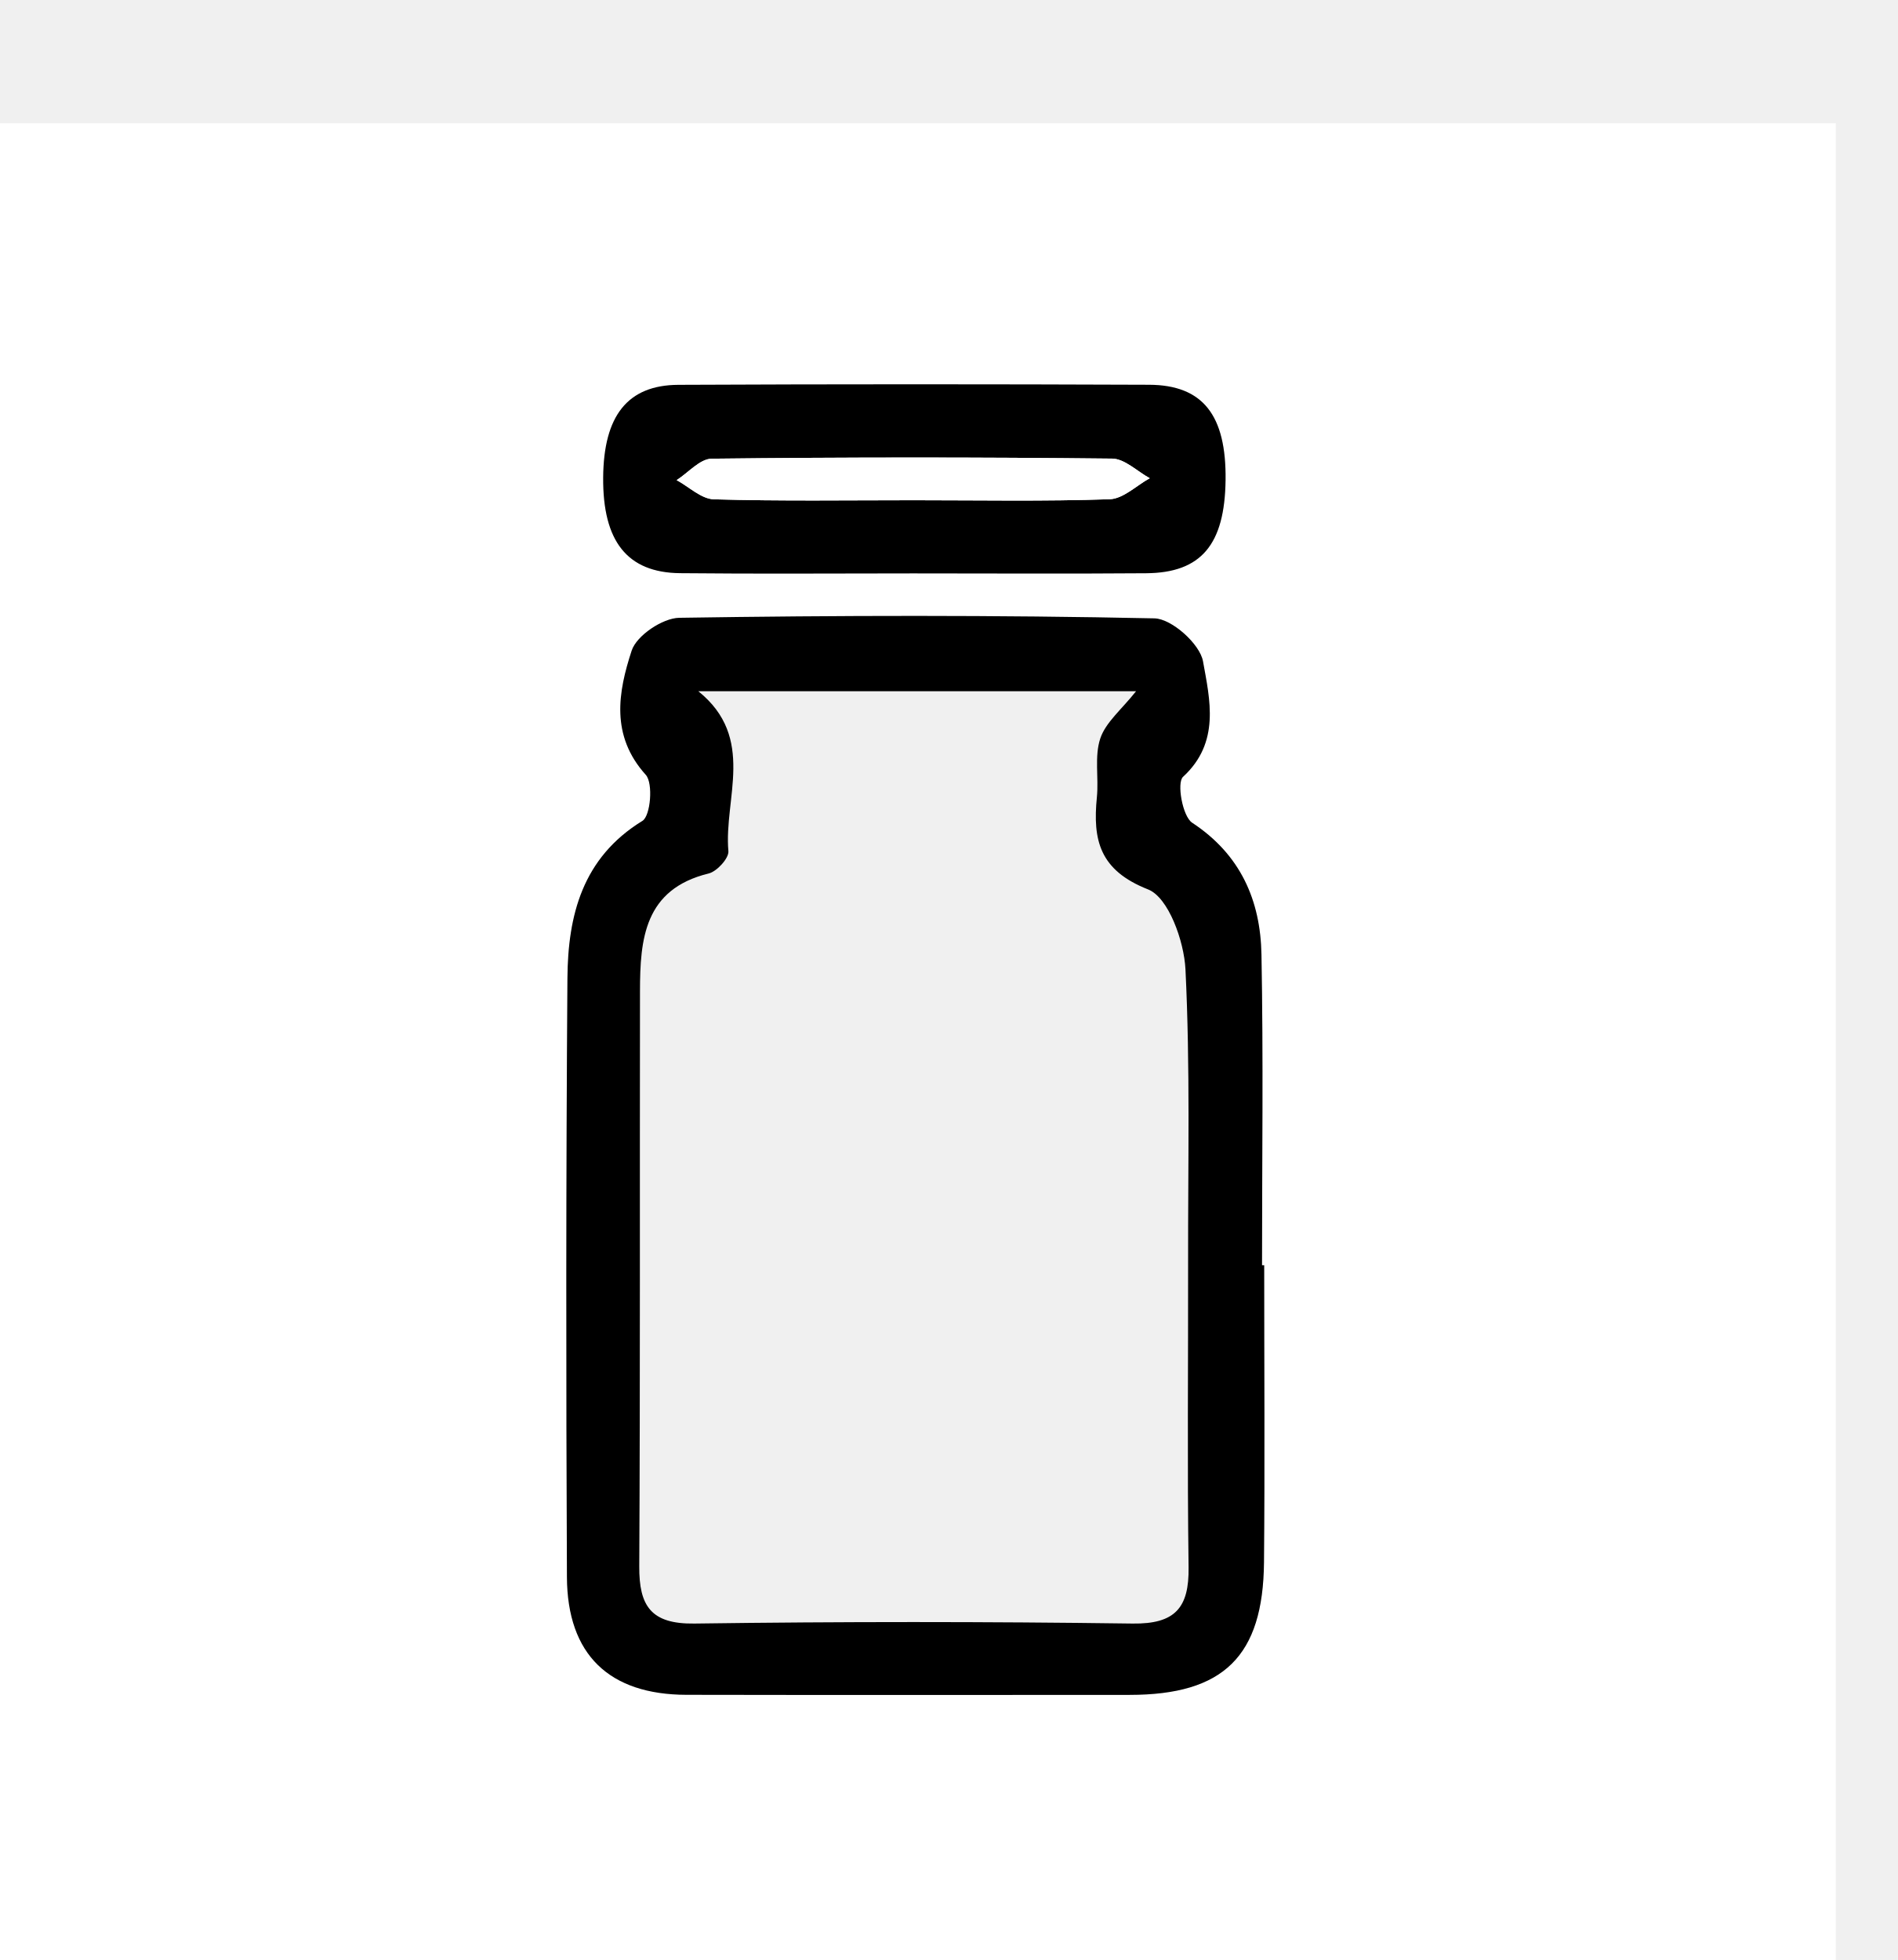
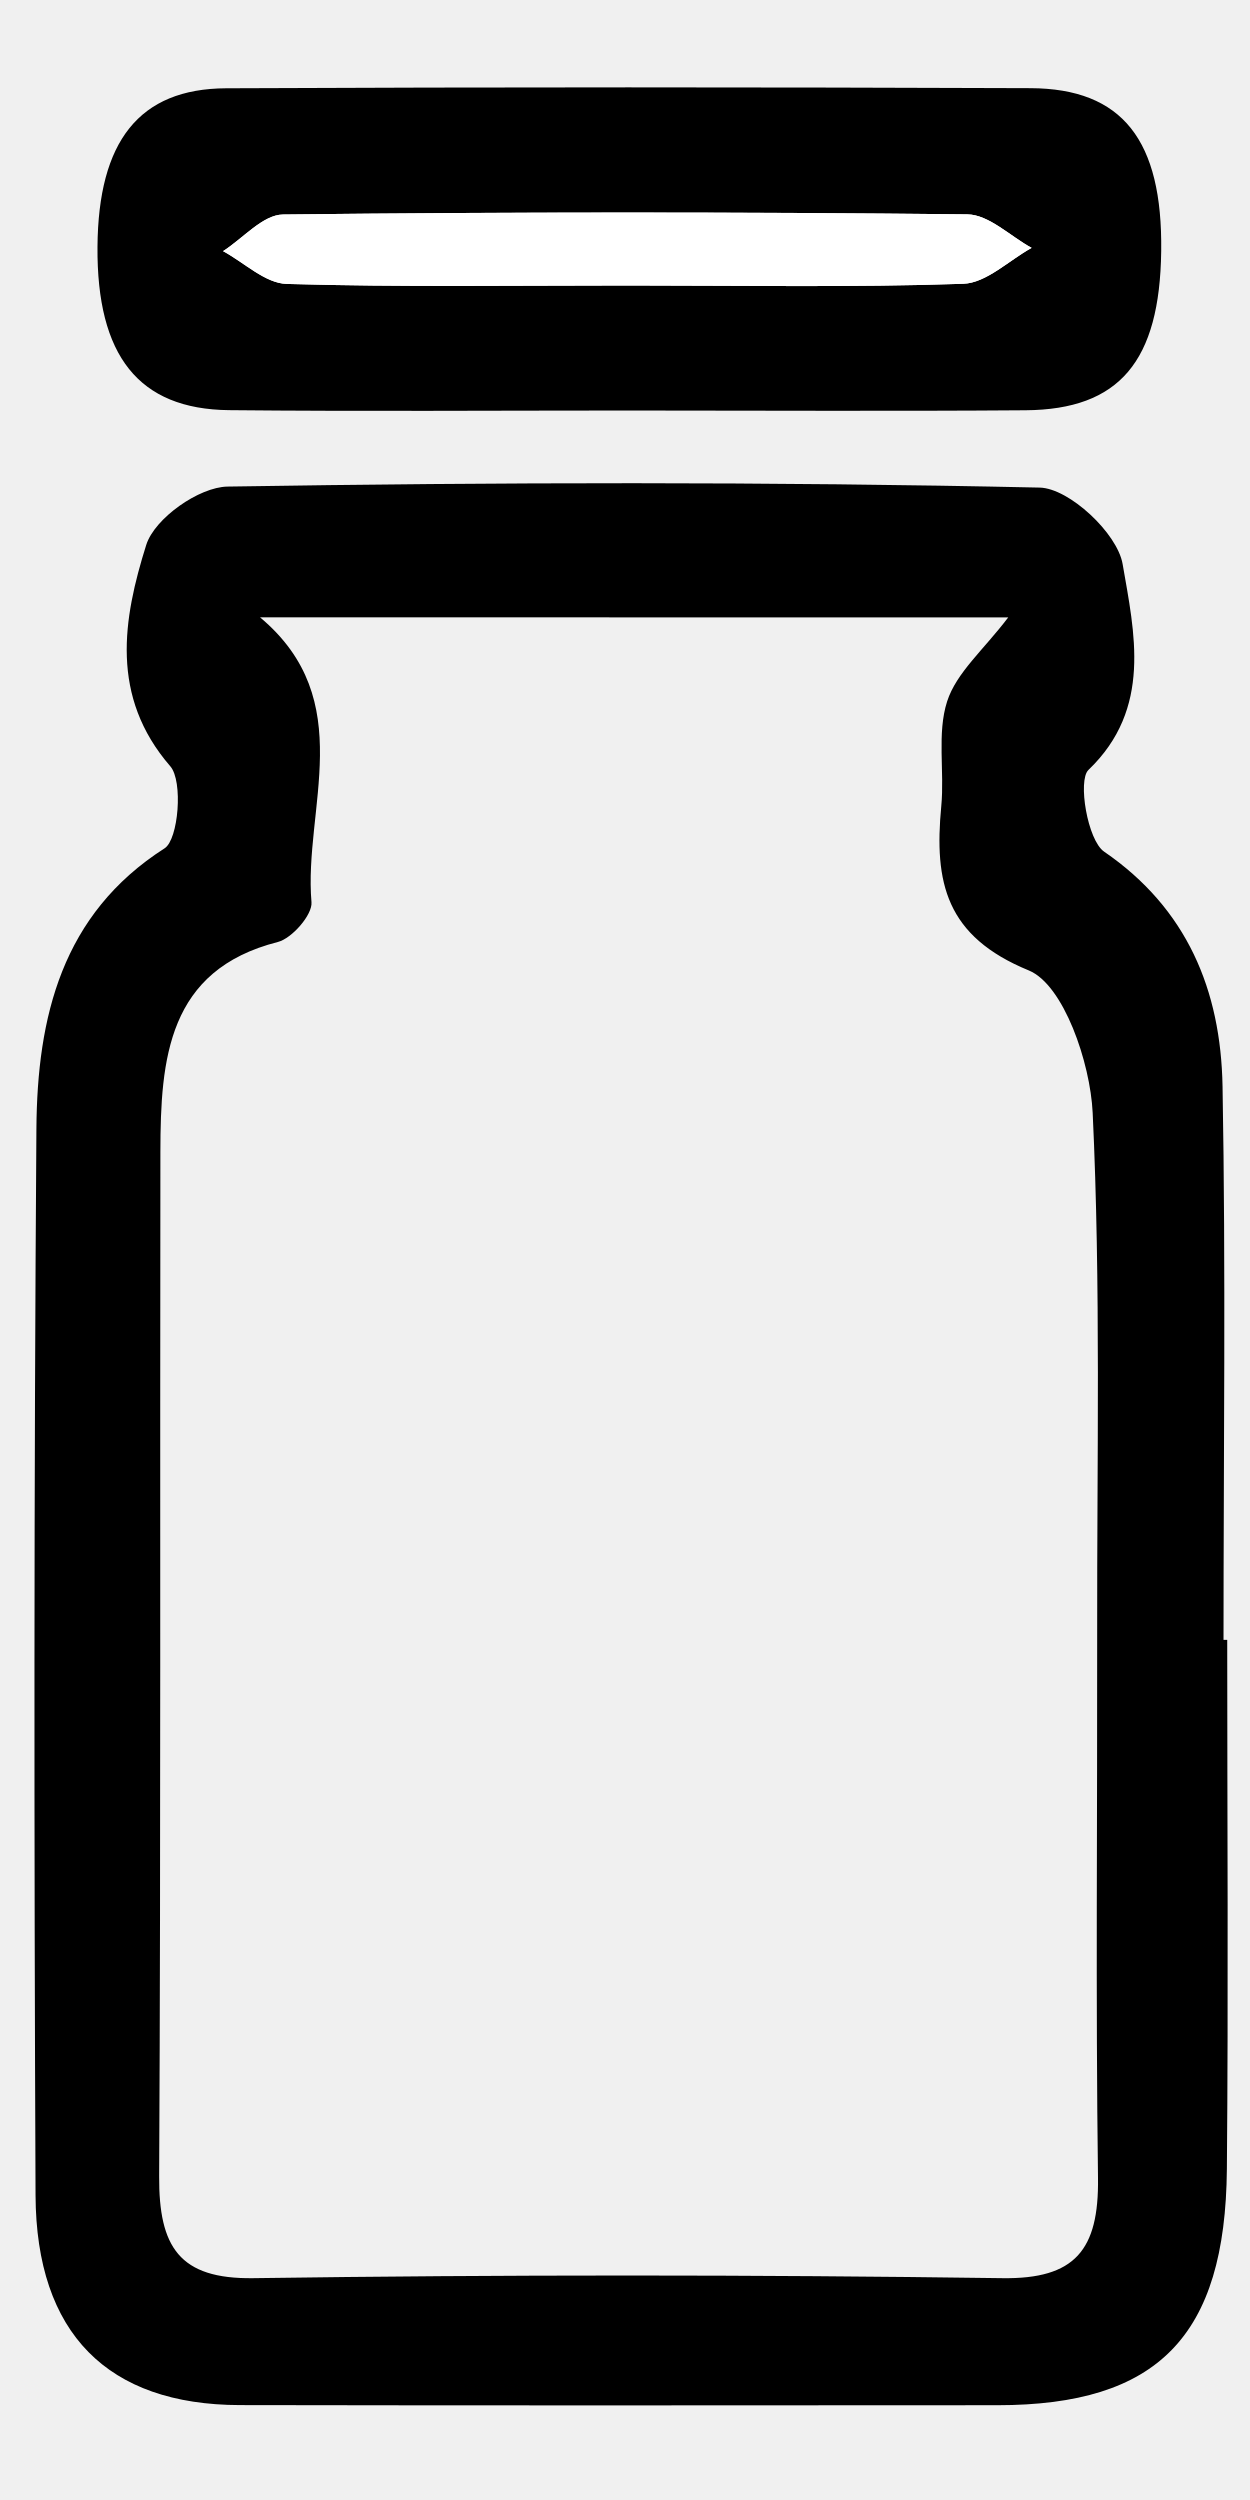
- <svg xmlns="http://www.w3.org/2000/svg" version="1.1" id="Layer_1" x="0px" y="0px" width="207.562px" height="214.378px" viewBox="0 0 207.562 214.378" enable-background="new 0 0 207.562 214.378" xml:space="preserve">
-   <g>
-     <path fill-rule="evenodd" clip-rule="evenodd" fill="#FFFFFF" d="M0,214.378c0-66.936,0-133.87,0-200.89   c66.87,0,133.762,0,200.803,0c0,66.906,0,133.897,0,200.89C133.922,214.378,66.972,214.378,0,214.378z M138.278,138.387   c-0.08-0.001-0.16-0.001-0.239-0.001c0-11.329,0.15-22.66-0.062-33.985c-0.111-5.91-2.274-10.921-7.58-14.412   c-1.061-0.697-1.699-4.376-1.003-5.017c4.101-3.77,2.939-8.45,2.188-12.642c-0.339-1.892-3.42-4.654-5.306-4.694   c-17.321-0.365-34.655-0.329-51.98-0.062c-1.82,0.027-4.667,1.945-5.204,3.585c-1.484,4.531-2.336,9.294,1.543,13.591   c0.824,0.912,0.523,4.489-0.367,5.035c-6.582,4.041-8.154,10.361-8.204,17.219c-0.158,21.828-0.153,43.657-0.055,65.484   c0.038,8.5,4.625,12.867,13.074,12.885c16.163,0.031,32.326,0.016,48.489,0.008c10.251-0.006,14.588-4.212,14.682-14.502   C138.355,160.049,138.278,149.217,138.278,138.387z M99.881,62.716c8.496,0,16.993,0.049,25.489-0.017   c6.019-0.046,8.592-3.139,8.682-10.185c0.091-7.083-2.468-10.405-8.37-10.429c-17.159-0.067-34.319-0.073-51.479,0.007   c-5.572,0.025-8.178,3.402-8.229,10.142c-0.052,6.967,2.625,10.398,8.417,10.458C82.888,62.779,91.385,62.715,99.881,62.716z" />
-     <path fill-rule="evenodd" clip-rule="evenodd" d="M138.278,138.387c0,10.83,0.077,21.662-0.022,32.491   c-0.094,10.29-4.431,14.496-14.682,14.502c-16.163,0.008-32.326,0.023-48.489-0.008c-8.449-0.018-13.036-4.385-13.074-12.885   c-0.098-21.827-0.104-43.656,0.055-65.484c0.05-6.858,1.622-13.179,8.204-17.219c0.89-0.546,1.19-4.123,0.367-5.035   c-3.879-4.296-3.027-9.06-1.543-13.591c0.537-1.641,3.384-3.558,5.204-3.585c17.325-0.268,34.659-0.304,51.98,0.062   c1.886,0.04,4.967,2.802,5.306,4.694c0.751,4.192,1.912,8.872-2.188,12.642c-0.696,0.641-0.058,4.32,1.003,5.017   c5.306,3.491,7.469,8.502,7.58,14.412c0.212,11.325,0.062,22.656,0.062,33.985C138.118,138.386,138.198,138.386,138.278,138.387z    M76.379,75.602c6.347,5.103,2.779,11.748,3.292,17.492c0.069,0.773-1.253,2.224-2.155,2.444c-7.045,1.72-7.506,7.169-7.515,12.87   c-0.033,20.974,0.032,41.948-0.079,62.921c-0.023,4.327,1.281,6.315,6.026,6.25c15.977-0.219,31.961-0.217,47.938,0   c4.655,0.063,6.184-1.727,6.122-6.148c-0.152-11.15-0.036-22.305-0.053-33.457c-0.017-10.653,0.236-21.322-0.288-31.95   c-0.152-3.091-1.861-7.865-4.088-8.742c-5.313-2.091-6.068-5.393-5.602-10.083c0.215-2.147-0.284-4.471,0.375-6.436   c0.595-1.769,2.327-3.157,3.912-5.16C107.844,75.602,92.112,75.602,76.379,75.602z" />
-     <path fill-rule="evenodd" clip-rule="evenodd" d="M99.881,62.715c-8.496,0-16.994,0.064-25.489-0.023   c-5.792-0.06-8.469-3.491-8.417-10.458c0.051-6.74,2.656-10.116,8.229-10.142c17.16-0.08,34.319-0.074,51.479-0.007   c5.902,0.023,8.461,3.345,8.37,10.429c-0.09,7.046-2.663,10.139-8.682,10.185C116.875,62.765,108.377,62.716,99.881,62.715z    M99.982,54.714c7.134,0,14.272,0.134,21.399-0.109c1.483-0.051,2.92-1.496,4.379-2.298c-1.372-0.748-2.737-2.13-4.117-2.146   c-14.599-0.157-29.2-0.158-43.798,0.01c-1.287,0.015-2.556,1.528-3.834,2.345c1.357,0.733,2.697,2.059,4.074,2.098   C85.379,54.825,92.683,54.713,99.982,54.714z" />
-     <path fill-rule="evenodd" clip-rule="evenodd" fill="#FFFFFF" d="M99.982,54.714c-7.299-0.001-14.603,0.111-21.896-0.101   c-1.377-0.039-2.717-1.365-4.074-2.098c1.278-0.816,2.547-2.33,3.834-2.345c14.598-0.168,29.199-0.167,43.798-0.01   c1.38,0.016,2.745,1.397,4.117,2.146c-1.459,0.802-2.896,2.248-4.379,2.298C114.254,54.848,107.116,54.714,99.982,54.714z" />
+ <svg xmlns="http://www.w3.org/2000/svg" version="1.1" id="Layer_1" x="0px" y="0px" width="80" height="160" viewBox="0 0 80 160" enable-background="new 0 0 207.562 214.378" xml:space="preserve">
+   <defs id="defs15" />
+   <g id="g10" transform="translate(0,-54.37801)">
+     <path d="m 78.542,159.33 c 0,11.288 0.077,22.579 -0.022,33.866 -0.094,10.726 -4.431,15.11 -14.682,15.116 -16.163,0.008 -32.326,0.024 -48.489,-0.008 -8.449,-0.019 -13.036,-4.571 -13.074,-13.43 -0.098,-22.751 -0.104,-45.504 0.055,-68.256 0.05,-7.148 1.622,-13.737 8.204,-17.948 0.89,-0.569 1.19,-4.298 0.367,-5.248 -3.879,-4.478 -3.027,-9.444 -1.543,-14.166 0.537,-1.71 3.384,-3.709 5.204,-3.737 17.325,-0.279 34.659,-0.317 51.98,0.065 1.886,0.042 4.967,2.921 5.306,4.893 0.751,4.369 1.912,9.248 -2.188,13.177 -0.696,0.668 -0.058,4.503 1.003,5.229 5.306,3.639 7.469,8.862 7.58,15.022 0.212,11.804 0.062,23.615 0.062,35.424 0.077,0.001 0.157,0.001 0.237,0.002 z M 16.643,93.887 c 6.347,5.319 2.779,12.245 3.292,18.232 0.069,0.806 -1.253,2.318 -2.155,2.547 -7.045,1.793 -7.506,7.472 -7.515,13.415 -0.033,21.862 0.032,43.724 -0.079,65.585 -0.023,4.51 1.281,6.582 6.026,6.515 15.977,-0.228 31.961,-0.226 47.938,0 4.655,0.066 6.184,-1.8 6.122,-6.408 -0.152,-11.622 -0.036,-23.249 -0.053,-34.873 -0.017,-11.104 0.236,-22.225 -0.288,-33.302 -0.152,-3.222 -1.861,-8.198 -4.088,-9.112 -5.313,-2.18 -6.068,-5.621 -5.602,-10.51 0.215,-2.238 -0.284,-4.66 0.375,-6.708 0.595,-1.844 2.327,-3.291 3.912,-5.378 -16.42,-0.001 -32.152,-0.001 -47.885,-0.001 z" id="path4" style="clip-rule:evenodd;fill-rule:evenodd;stroke-width:1.021" />
+     <path d="m 40.145,80.651 c -8.496,0 -16.994,0.064 -25.489,-0.023 -5.792,-0.06 -8.469,-3.491 -8.417,-10.458 0.051,-6.74 2.656,-10.116 8.229,-10.142 17.16,-0.08 34.319,-0.074 51.479,-0.007 5.902,0.023 8.461,3.345 8.37,10.429 -0.09,7.046 -2.663,10.139 -8.682,10.185 -8.496,0.066 -16.994,0.017 -25.49,0.016 z m 0.101,-8.001 c 7.134,0 14.272,0.134 21.399,-0.109 1.483,-0.051 2.92,-1.496 4.379,-2.298 -1.372,-0.748 -2.737,-2.13 -4.117,-2.146 -14.599,-0.157 -29.2,-0.158 -43.798,0.01 -1.287,0.015 -2.556,1.528 -3.834,2.345 1.357,0.733 2.697,2.059 4.074,2.098 7.294,0.211 14.598,0.099 21.897,0.1 z" id="path6" style="clip-rule:evenodd;fill-rule:evenodd" />
+     <path d="m 40.246,72.65 c -7.299,-10e-4 -14.603,0.111 -21.896,-0.101 -1.377,-0.039 -2.717,-1.365 -4.074,-2.098 1.278,-0.816 2.547,-2.33 3.834,-2.345 14.598,-0.168 29.199,-0.167 43.798,-0.01 1.38,0.016 2.745,1.397 4.117,2.146 -1.459,0.802 -2.896,2.248 -4.379,2.298 -7.128,0.244 -14.266,0.11 -21.4,0.11 z" id="path8" style="clip-rule:evenodd;fill:#ffffff;fill-rule:evenodd" />
  </g>
</svg>
